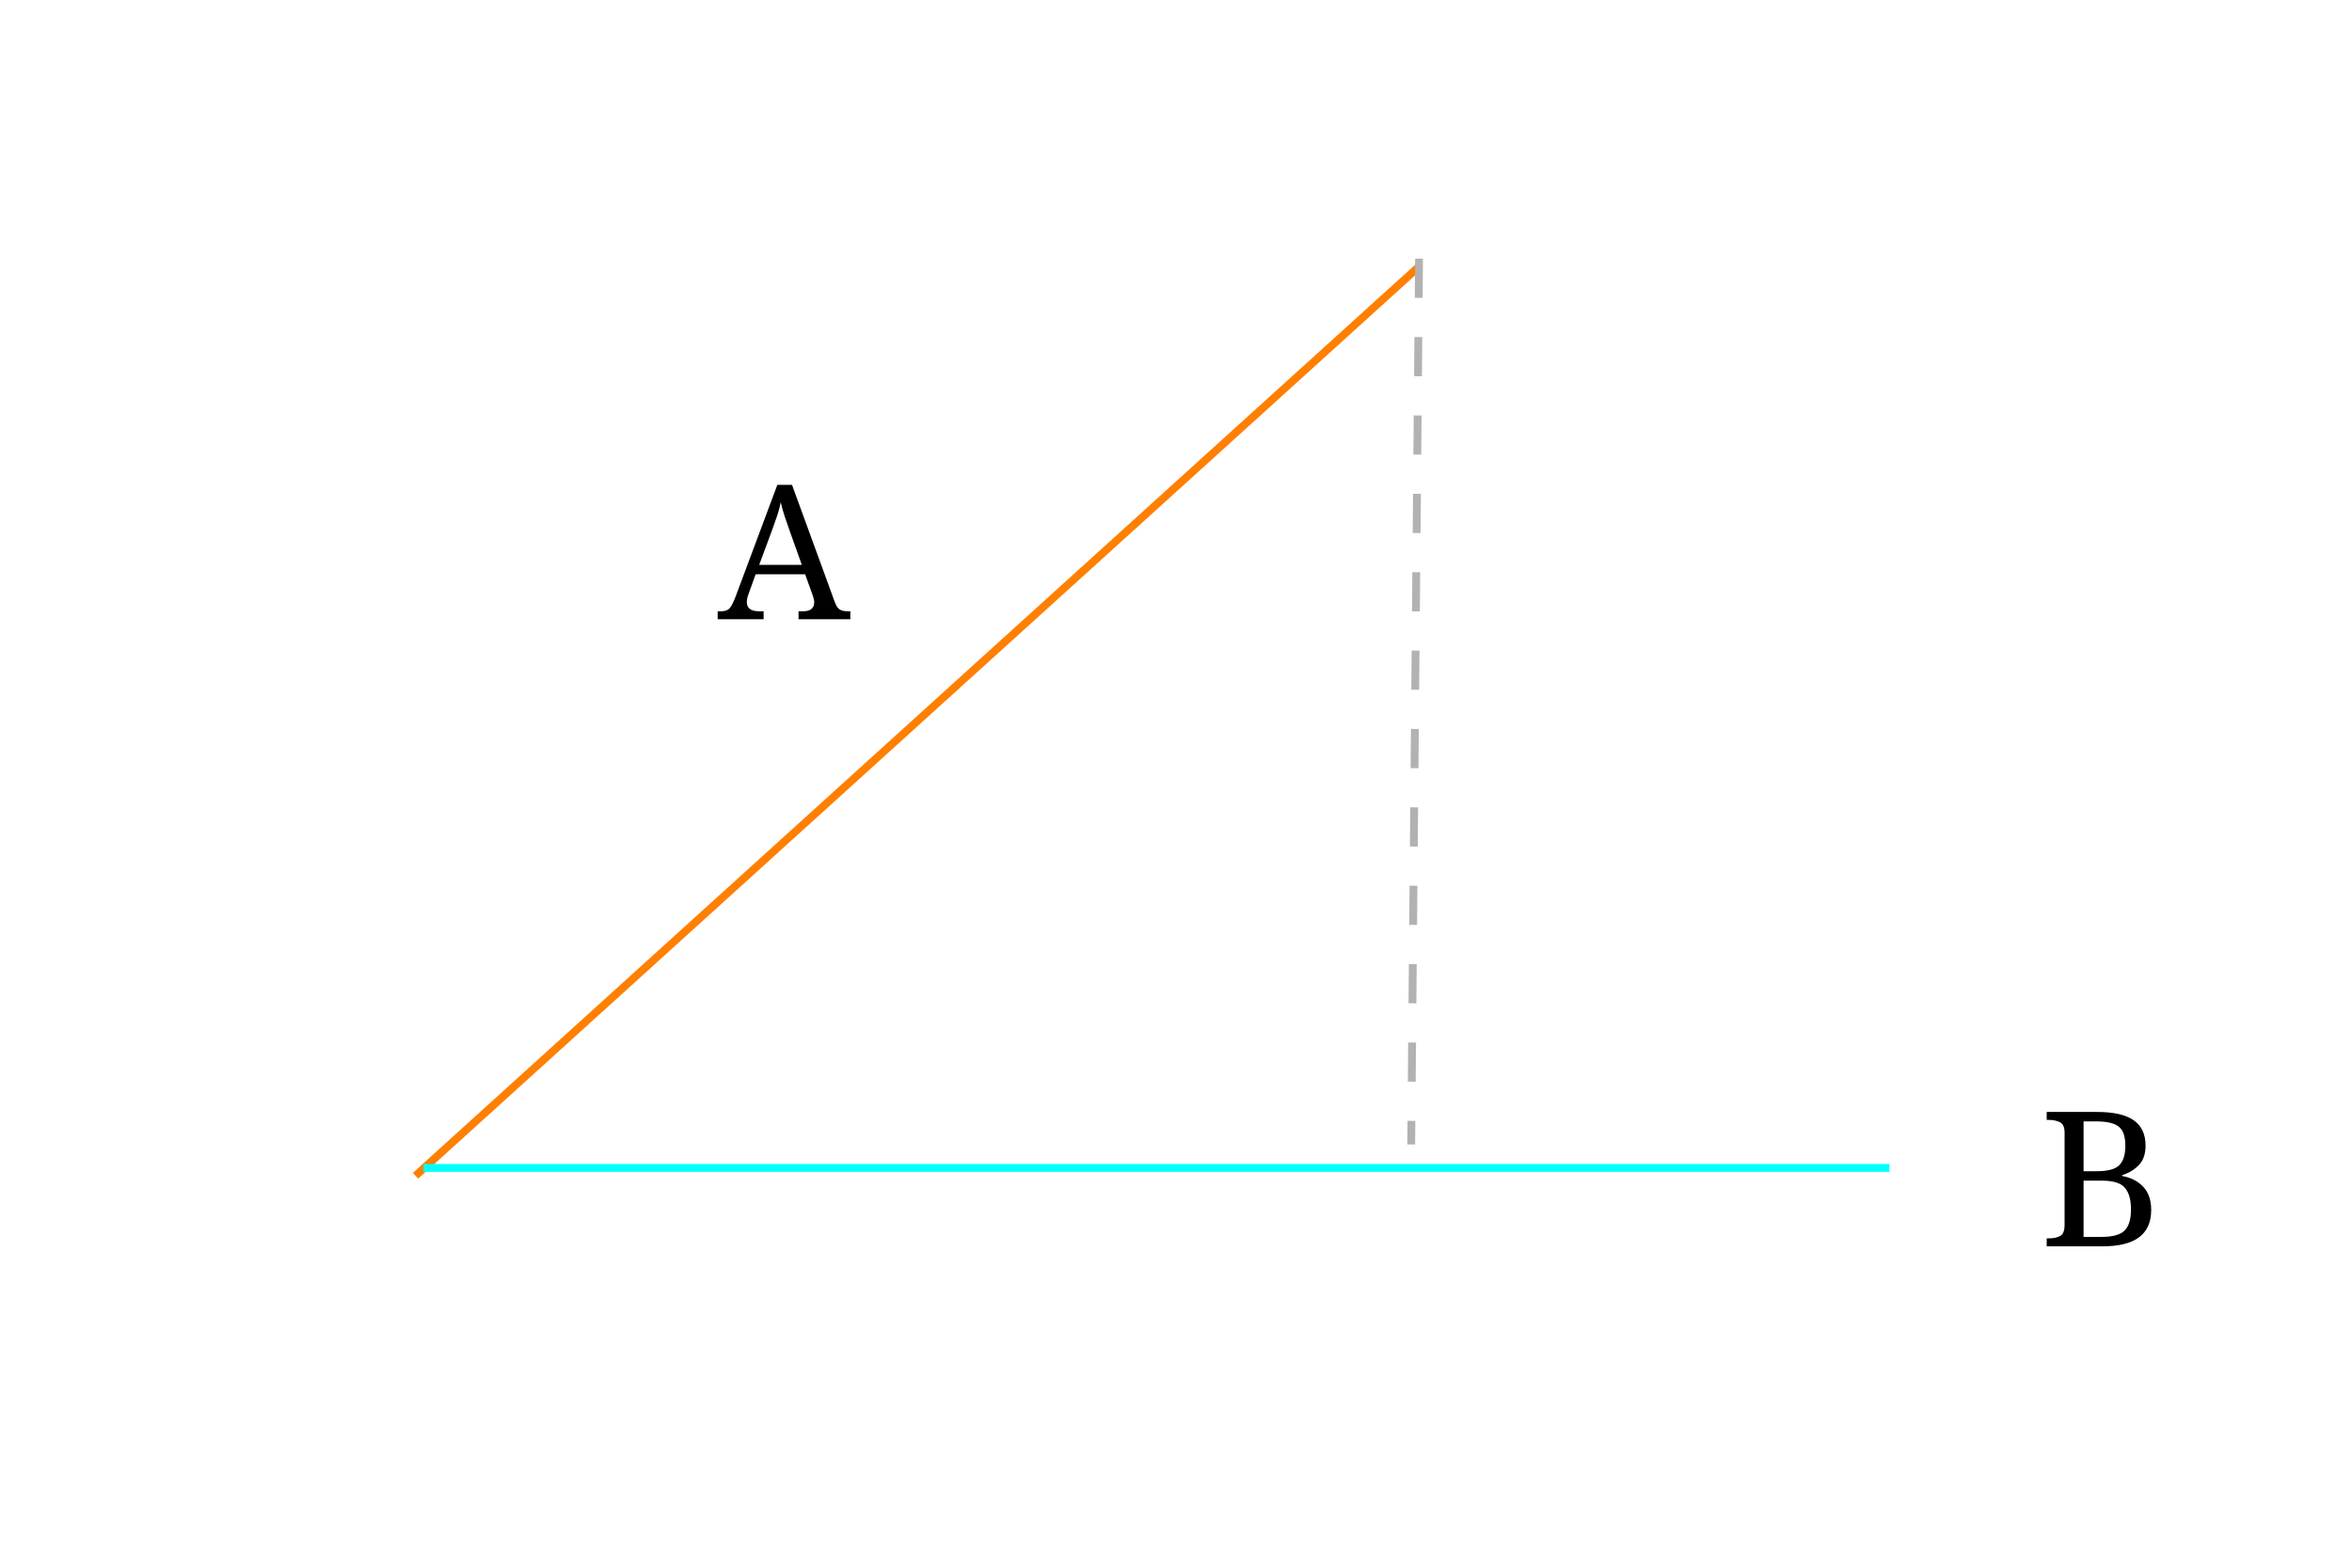
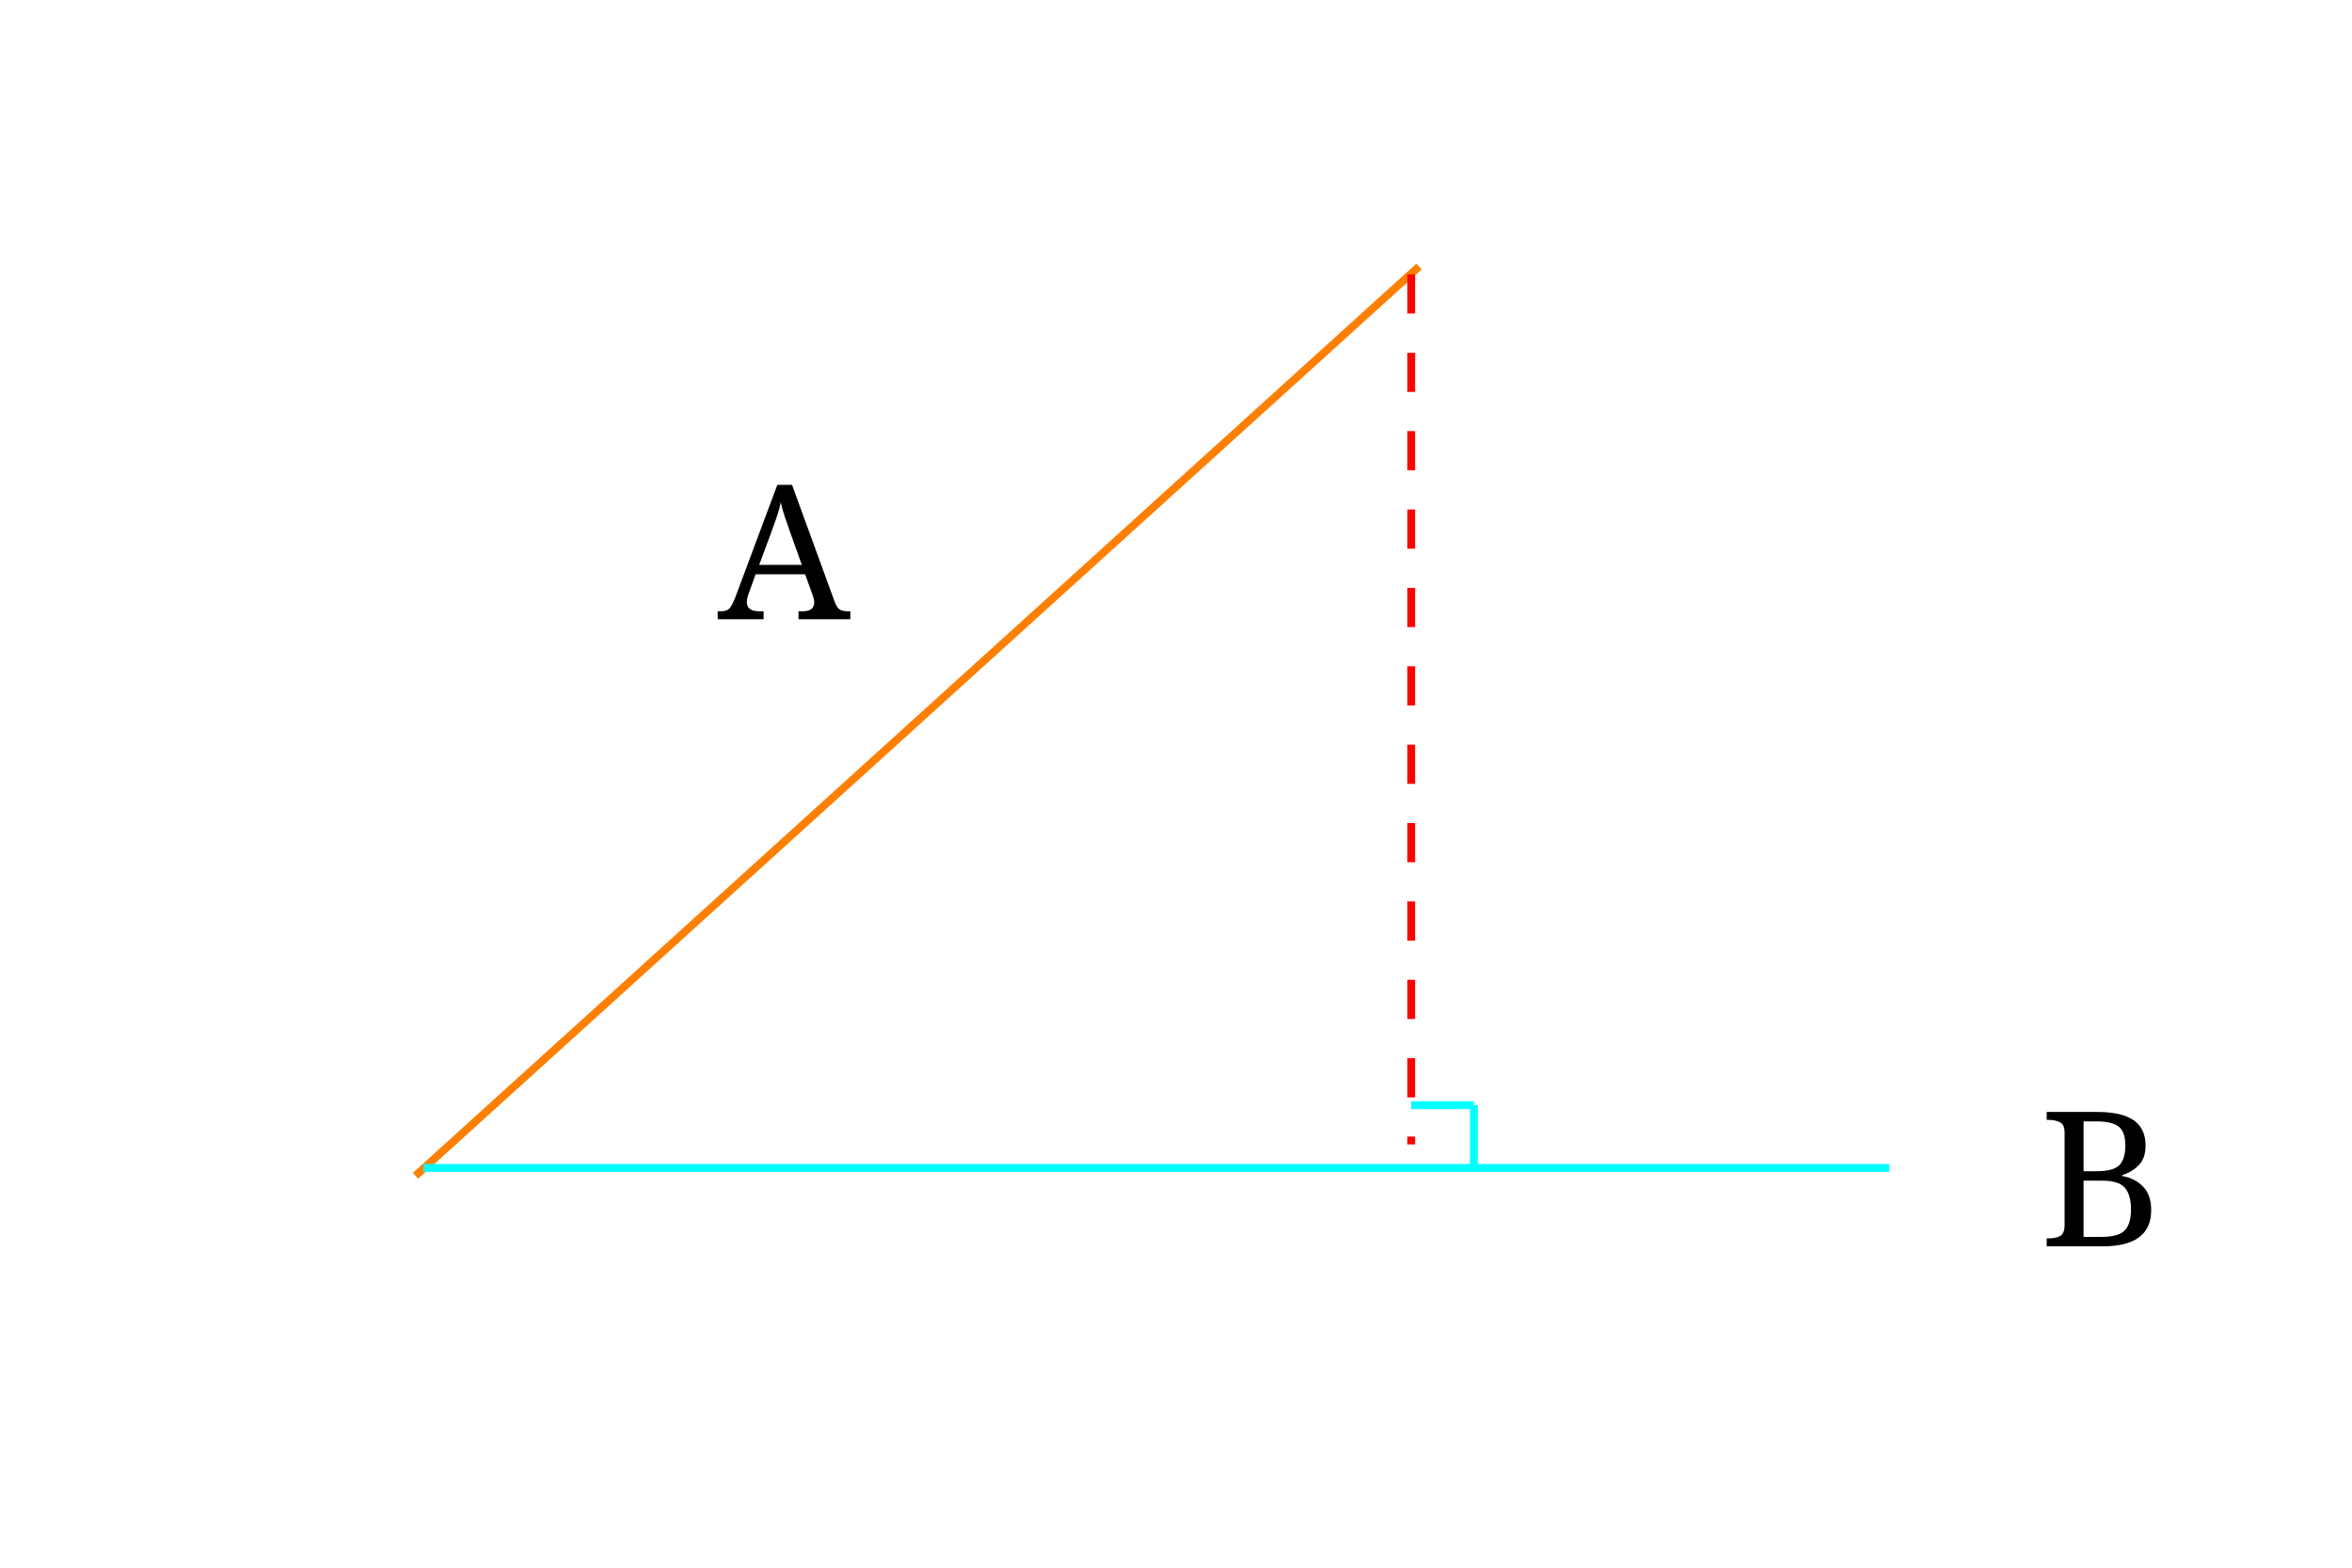
<svg xmlns="http://www.w3.org/2000/svg" width="300" height="200" class="main-svg">
  <g>
    <line fill="none" stroke="#ff7f00" x1="53" y1="150" x2="181" y2="34" id="svg_4" />
    <text fill="#000000" stroke="#ff7f00" stroke-width="0" x="100" y="79" id="svg_5" font-size="24" font-family="serif" text-anchor="middle" xml:space="preserve">A</text>
    <line fill="none" stroke="#00ffff" x1="54" y1="149" x2="241" y2="149" id="svg_6" />
-     <text fill="#000000" stroke="#00ffff" stroke-width="0" x="268" y="159" id="svg_7" font-size="24" font-family="serif" text-anchor="middle" xml:space="preserve">B</text>
-     <line fill="none" stroke="#b2b2b2" stroke-dasharray="5,5" x1="181" y1="33" x2="180" y2="146" id="svg_8" />
+     <text fill="#000000" stroke="#ff0000" stroke-width="0" x="268" y="159" id="svg_7" font-size="24" font-family="serif" text-anchor="middle" xml:space="preserve">B</text>
+     <line fill="none" stroke="#ff0000" stroke-dasharray="5,5" x1="180" y1="35" x2="180" y2="146" id="svg_8" />
+     <line fill="none" stroke="#00ffff" x1="188" y1="141" x2="188" y2="149" id="svg_9" />
+     <line fill="none" stroke="#00ffff" x1="180" y1="141" x2="188" y2="141" id="svg_10" />
  </g>
</svg>
